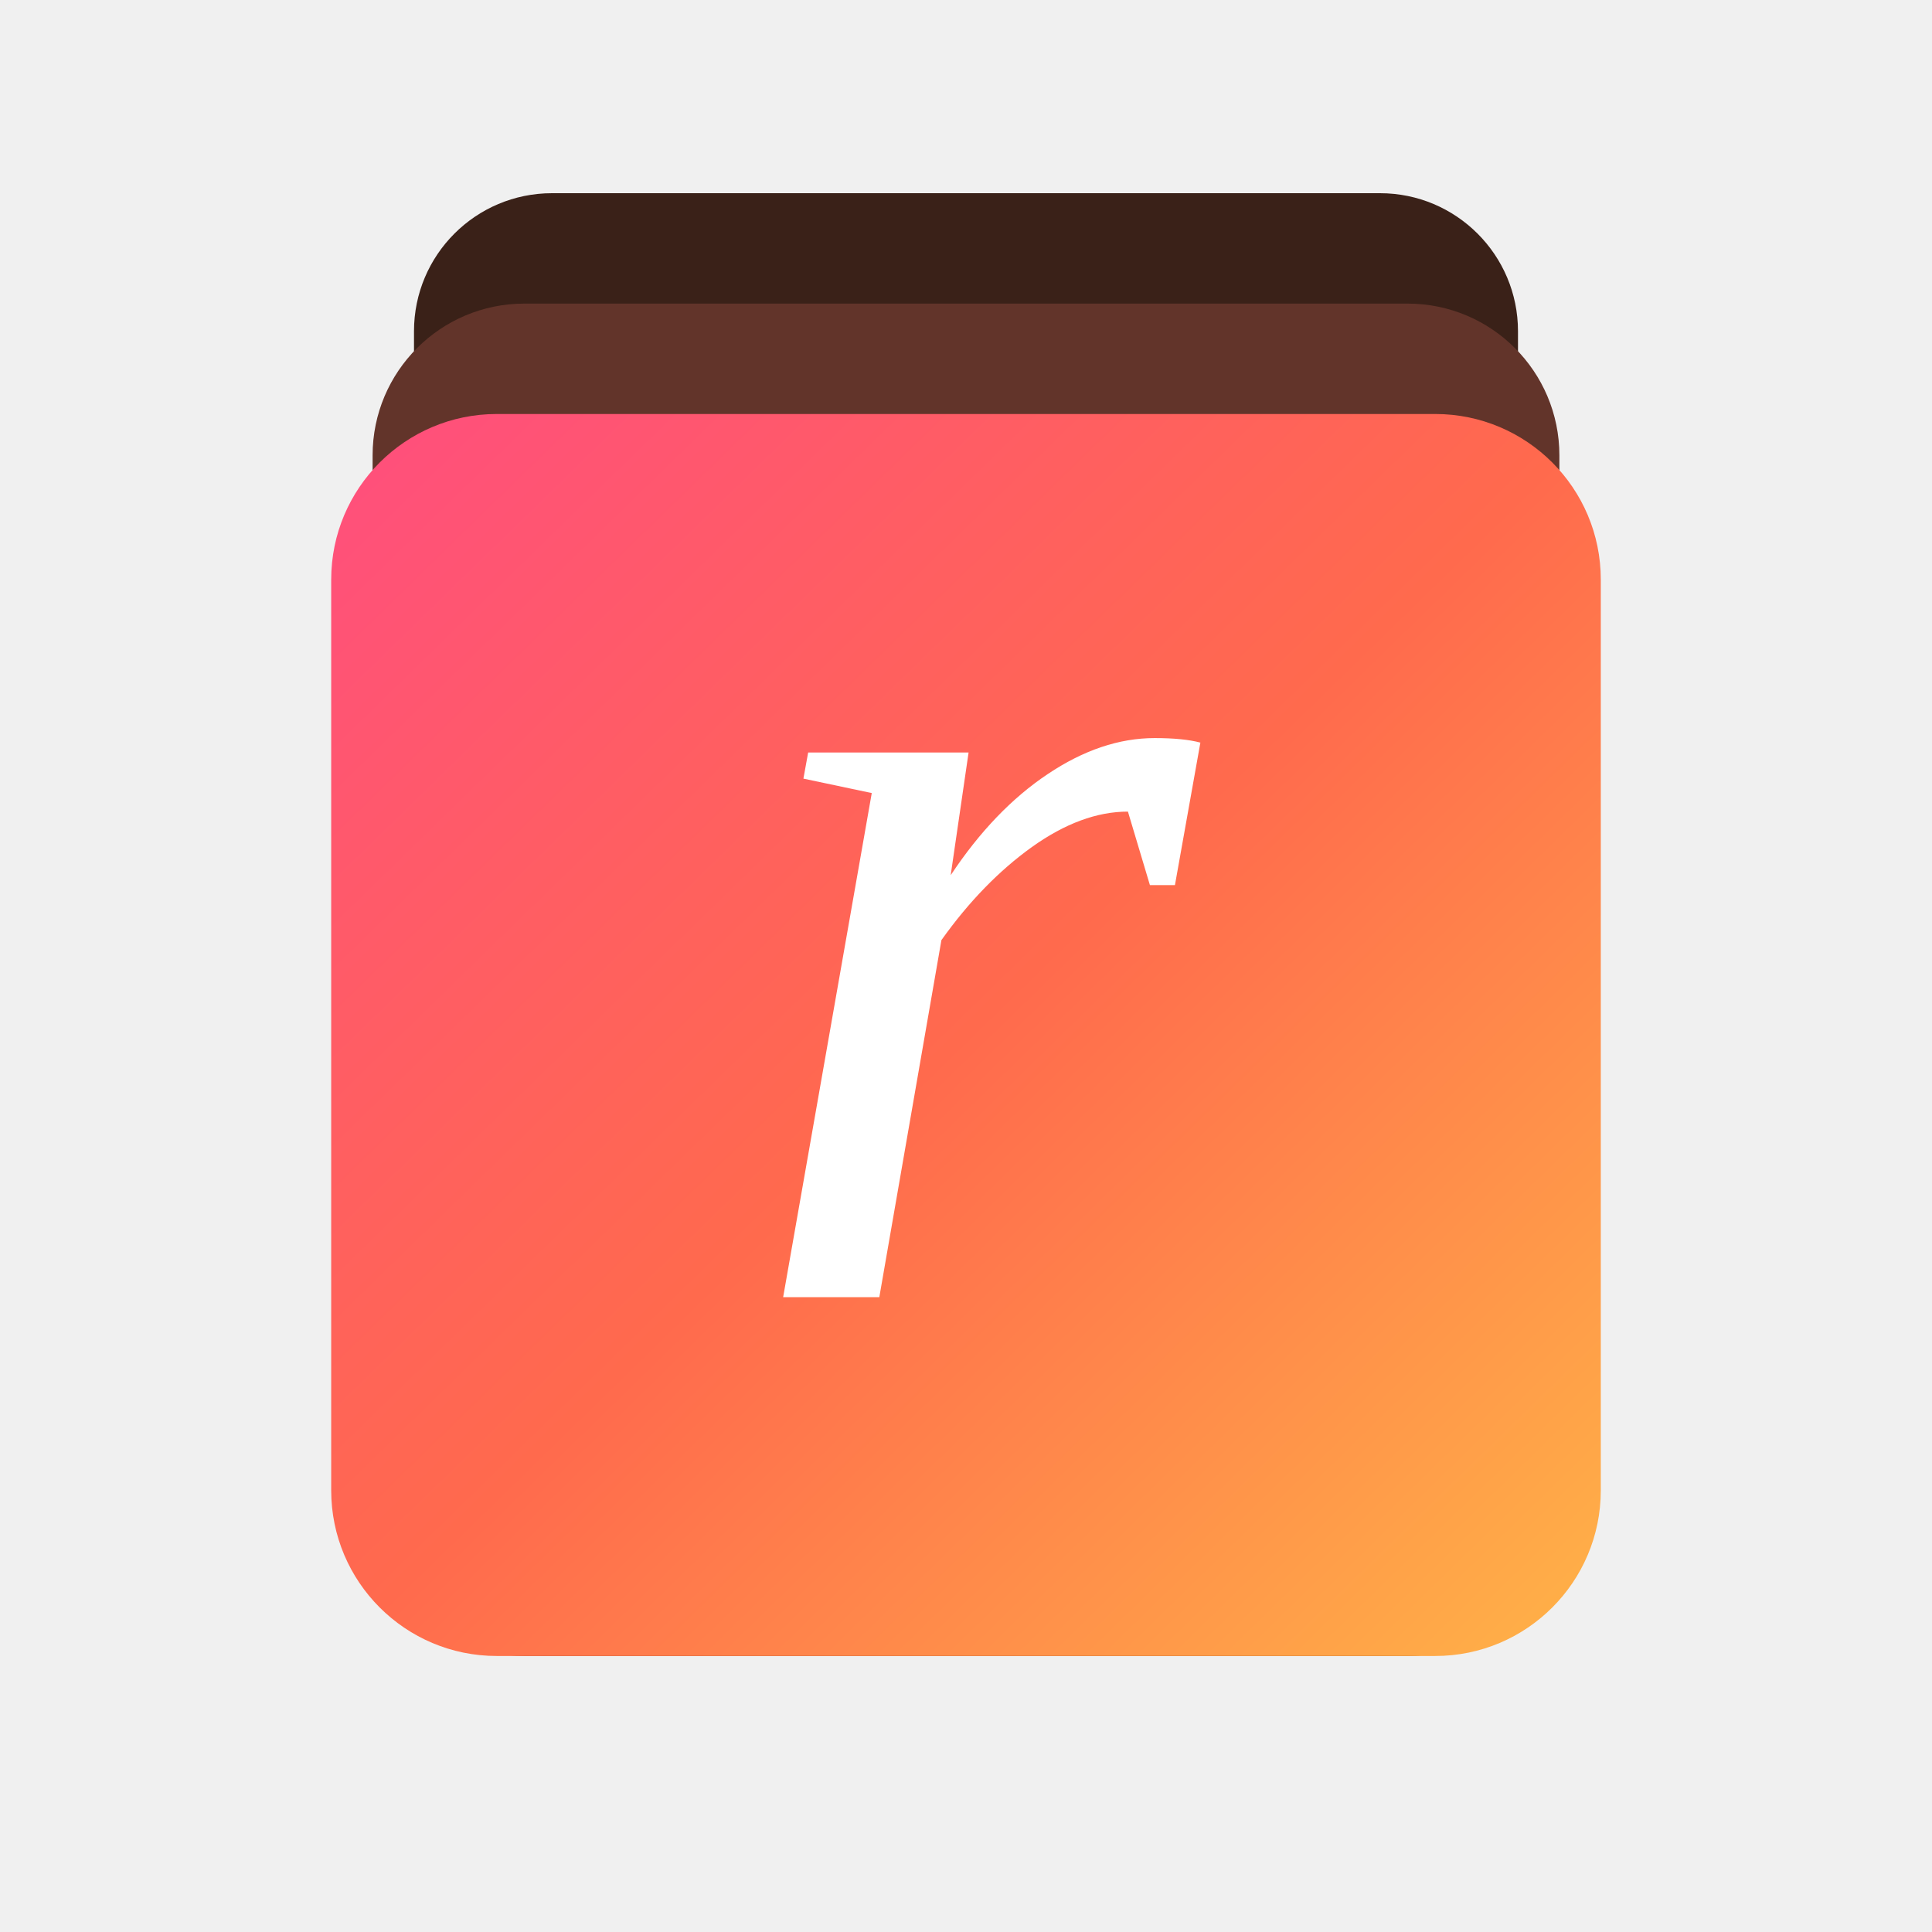
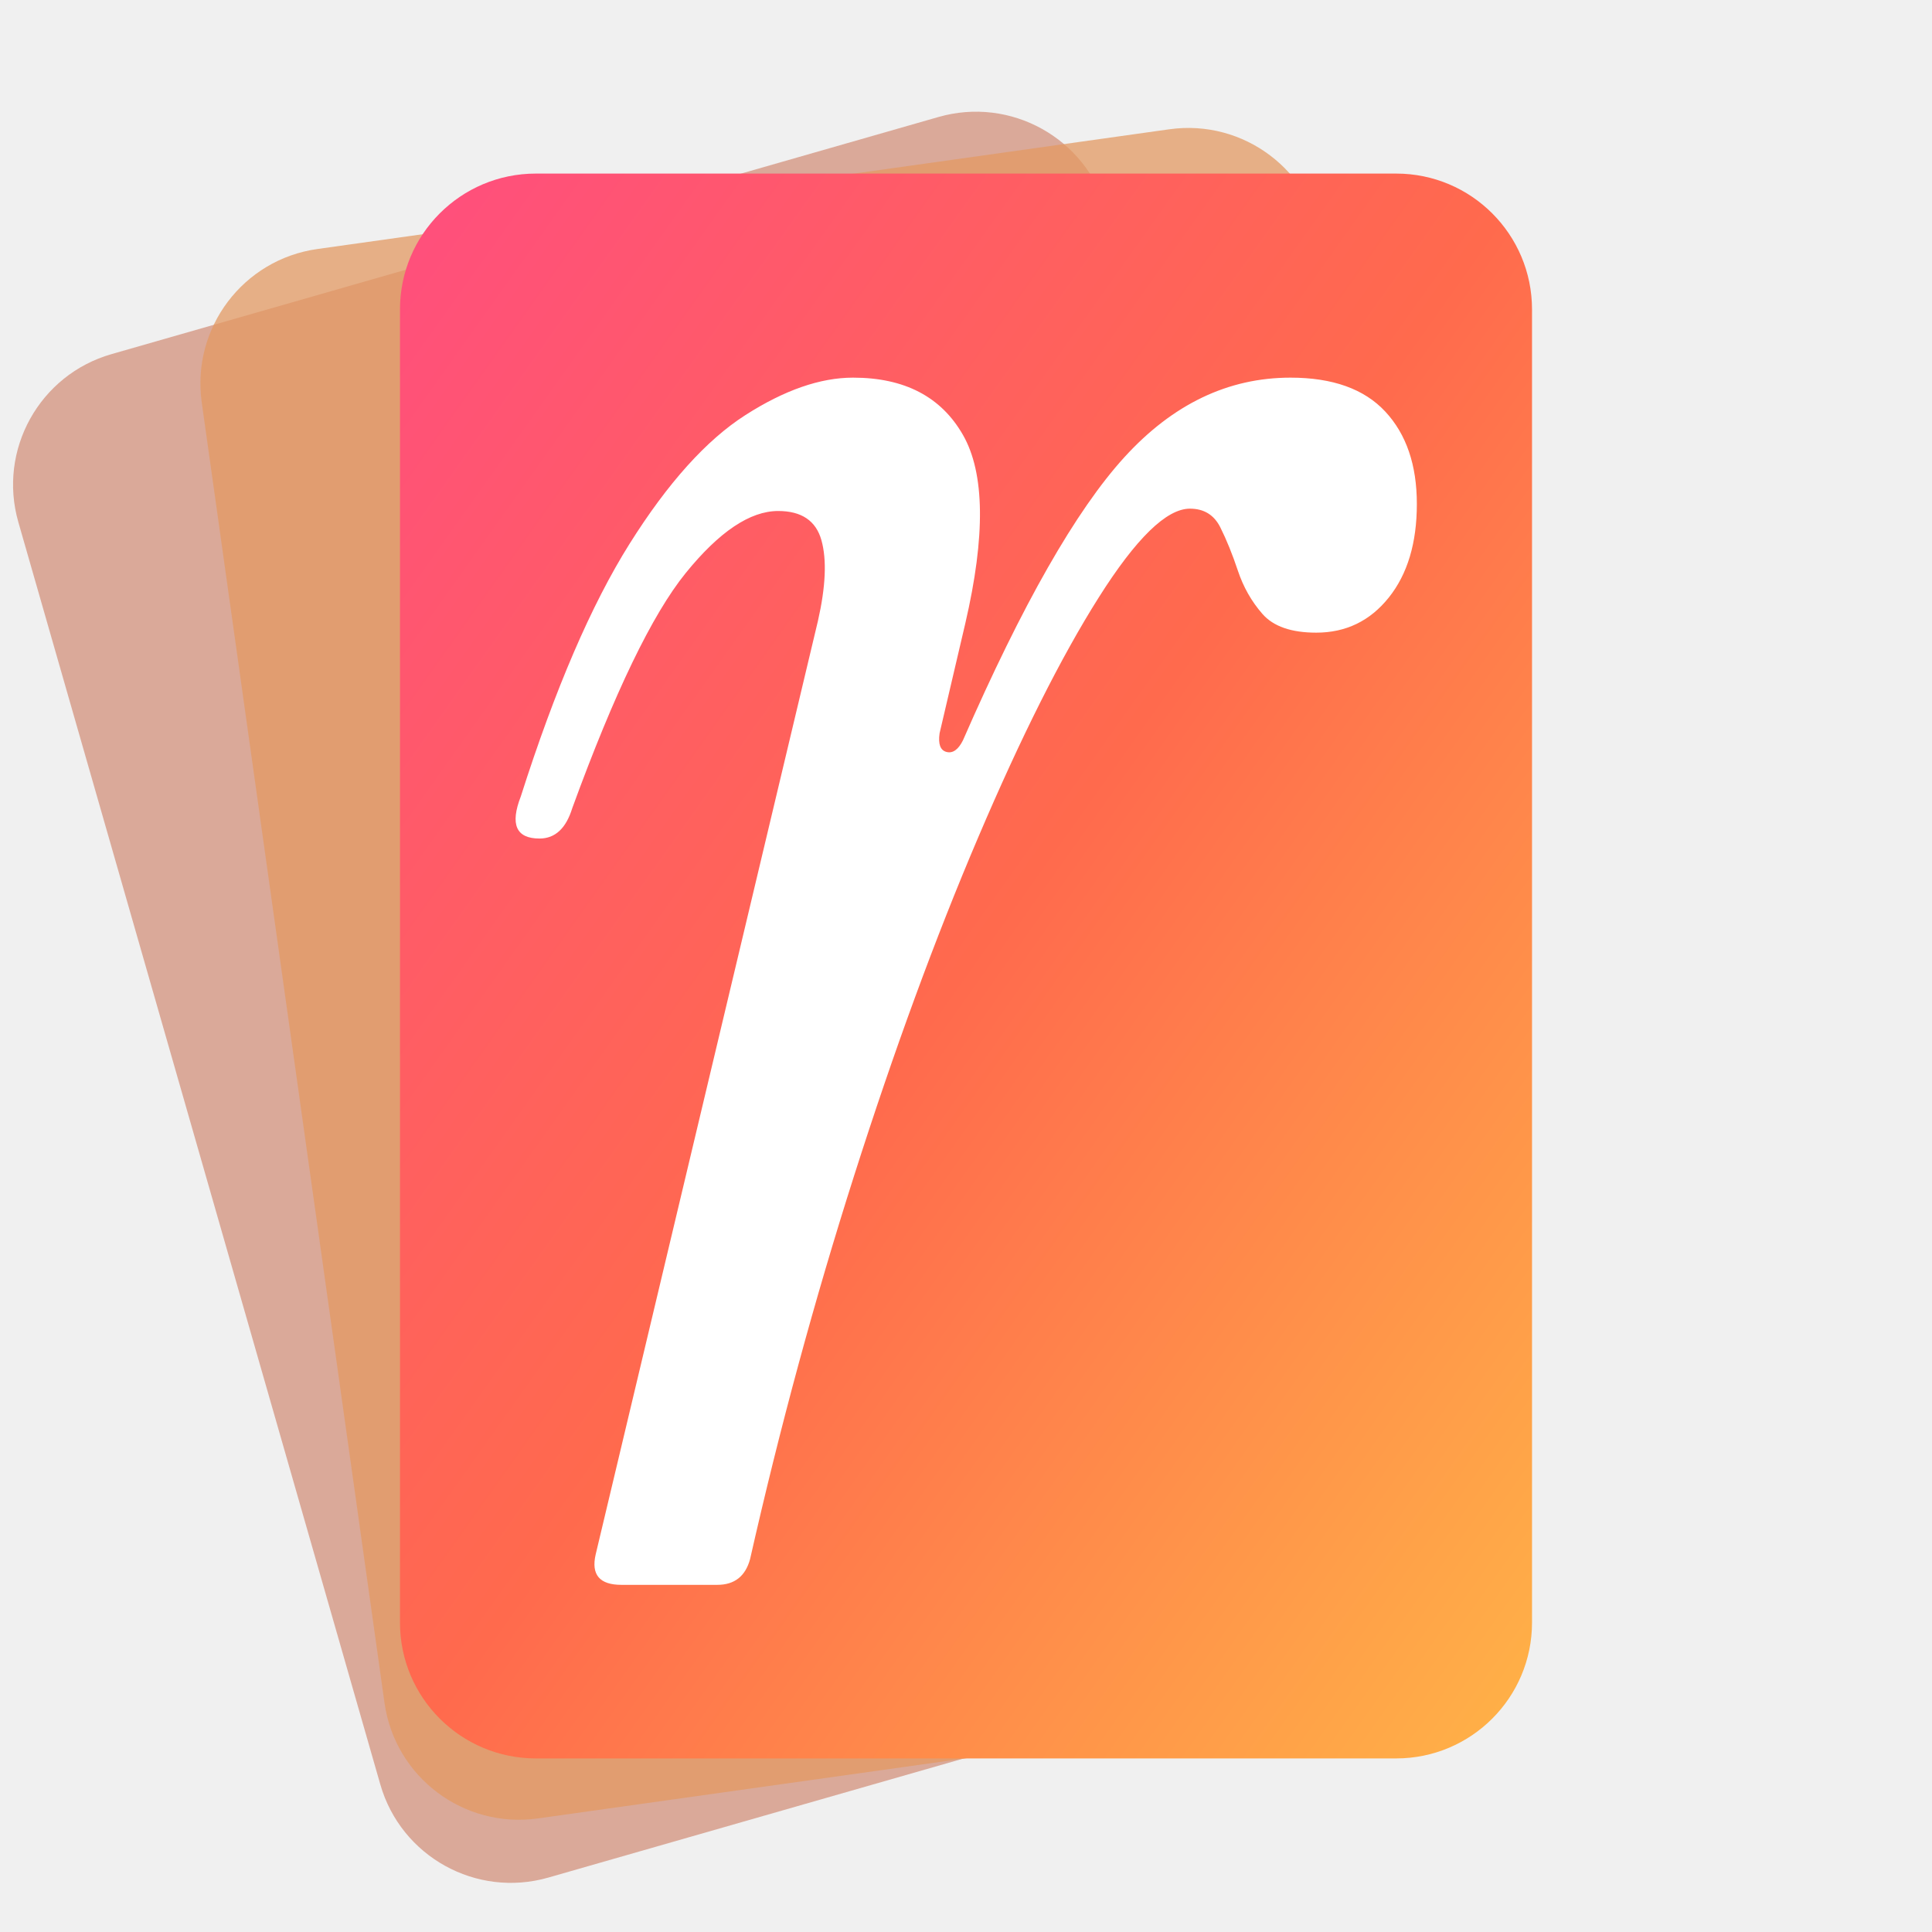
- <svg xmlns="http://www.w3.org/2000/svg" viewBox="0 0 1000 1000" width="1000" height="1000">
+ <svg xmlns="http://www.w3.org/2000/svg" viewBox="0 0 512 512" width="512" height="512">
  <defs>
-     <linearGradient id="reely-grad" x1="0" y1="0" x2="1" y2="1">
+     <linearGradient id="rg" x1="0%" y1="0%" x2="100%" y2="100%">
      <stop offset="0%" stop-color="#FF4E7E" />
      <stop offset="50%" stop-color="#FF6A4D" />
      <stop offset="100%" stop-color="#FFB347" />
    </linearGradient>
  </defs>
-   <g transform="translate(100 100) scale(7.1428)">
-     <rect x="16" y="0" width="80" height="106" rx="10" fill="#3a2118" />
-     <rect x="13" y="8" width="86" height="98" rx="11" fill="#62342a" />
-     <rect x="10" y="16" width="92" height="90" rx="12" fill="url(#reely-grad)" />
-     <text x="56" y="80" text-anchor="middle" font-family="Instrument Serif, Times New Roman, serif" font-style="italic" font-size="86" fill="#ffffff">r</text>
+   <g>
+     <g transform="rotate(-16 256 470)">
+       <rect x="106" y="46" width="300" height="420" rx="36" fill="#C96F52" opacity="0.55" />
+     </g>
+     <g transform="rotate(-8 256 470)">
+       <rect x="106" y="46" width="300" height="420" rx="36" fill="#E39A63" opacity="0.75" />
+     </g>
+     <rect x="106" y="46" width="300" height="420" rx="36" fill="url(#rg)" />
+     <g transform="translate(125 -80)">
+       <path d="M65.10 500L39.68 500Q31 500 32.86 491.94L91.76 244.56Q94.86 230.92 92.69 223.17Q90.52 215.42 81.22 215.42Q70.06 215.42 56.73 231.85Q43.40 248.28 26.66 294.16Q24.18 302.22 17.98 302.22Q8.68 302.22 13.02 291.06Q26.66 248.28 41.85 224.10Q57.04 199.92 72.54 190Q88.04 180.08 101.06 180.08Q121.52 180.08 130.20 195.27Q138.88 210.46 130.82 245.18L124 274.32Q123.38 278.66 125.86 279.28Q128.34 279.90 130.20 276.18Q153.76 222.24 172.98 201.16Q192.20 180.08 217 180.08Q233.74 180.08 242.11 189.07Q250.48 198.06 250.48 213.56Q250.48 229.06 243.04 238.36Q235.60 247.66 223.82 247.66Q213.90 247.66 209.56 242.70Q205.22 237.74 203.05 231.23Q200.88 224.72 198.40 219.76Q195.92 214.80 190.34 214.80Q181.04 214.80 166.16 238.36Q151.28 261.92 134.23 301.91Q117.18 341.90 101.37 391.50Q85.56 441.10 73.78 493.18Q71.92 500 65.10 500" fill="#ffffff" />
+     </g>
  </g>
</svg>
